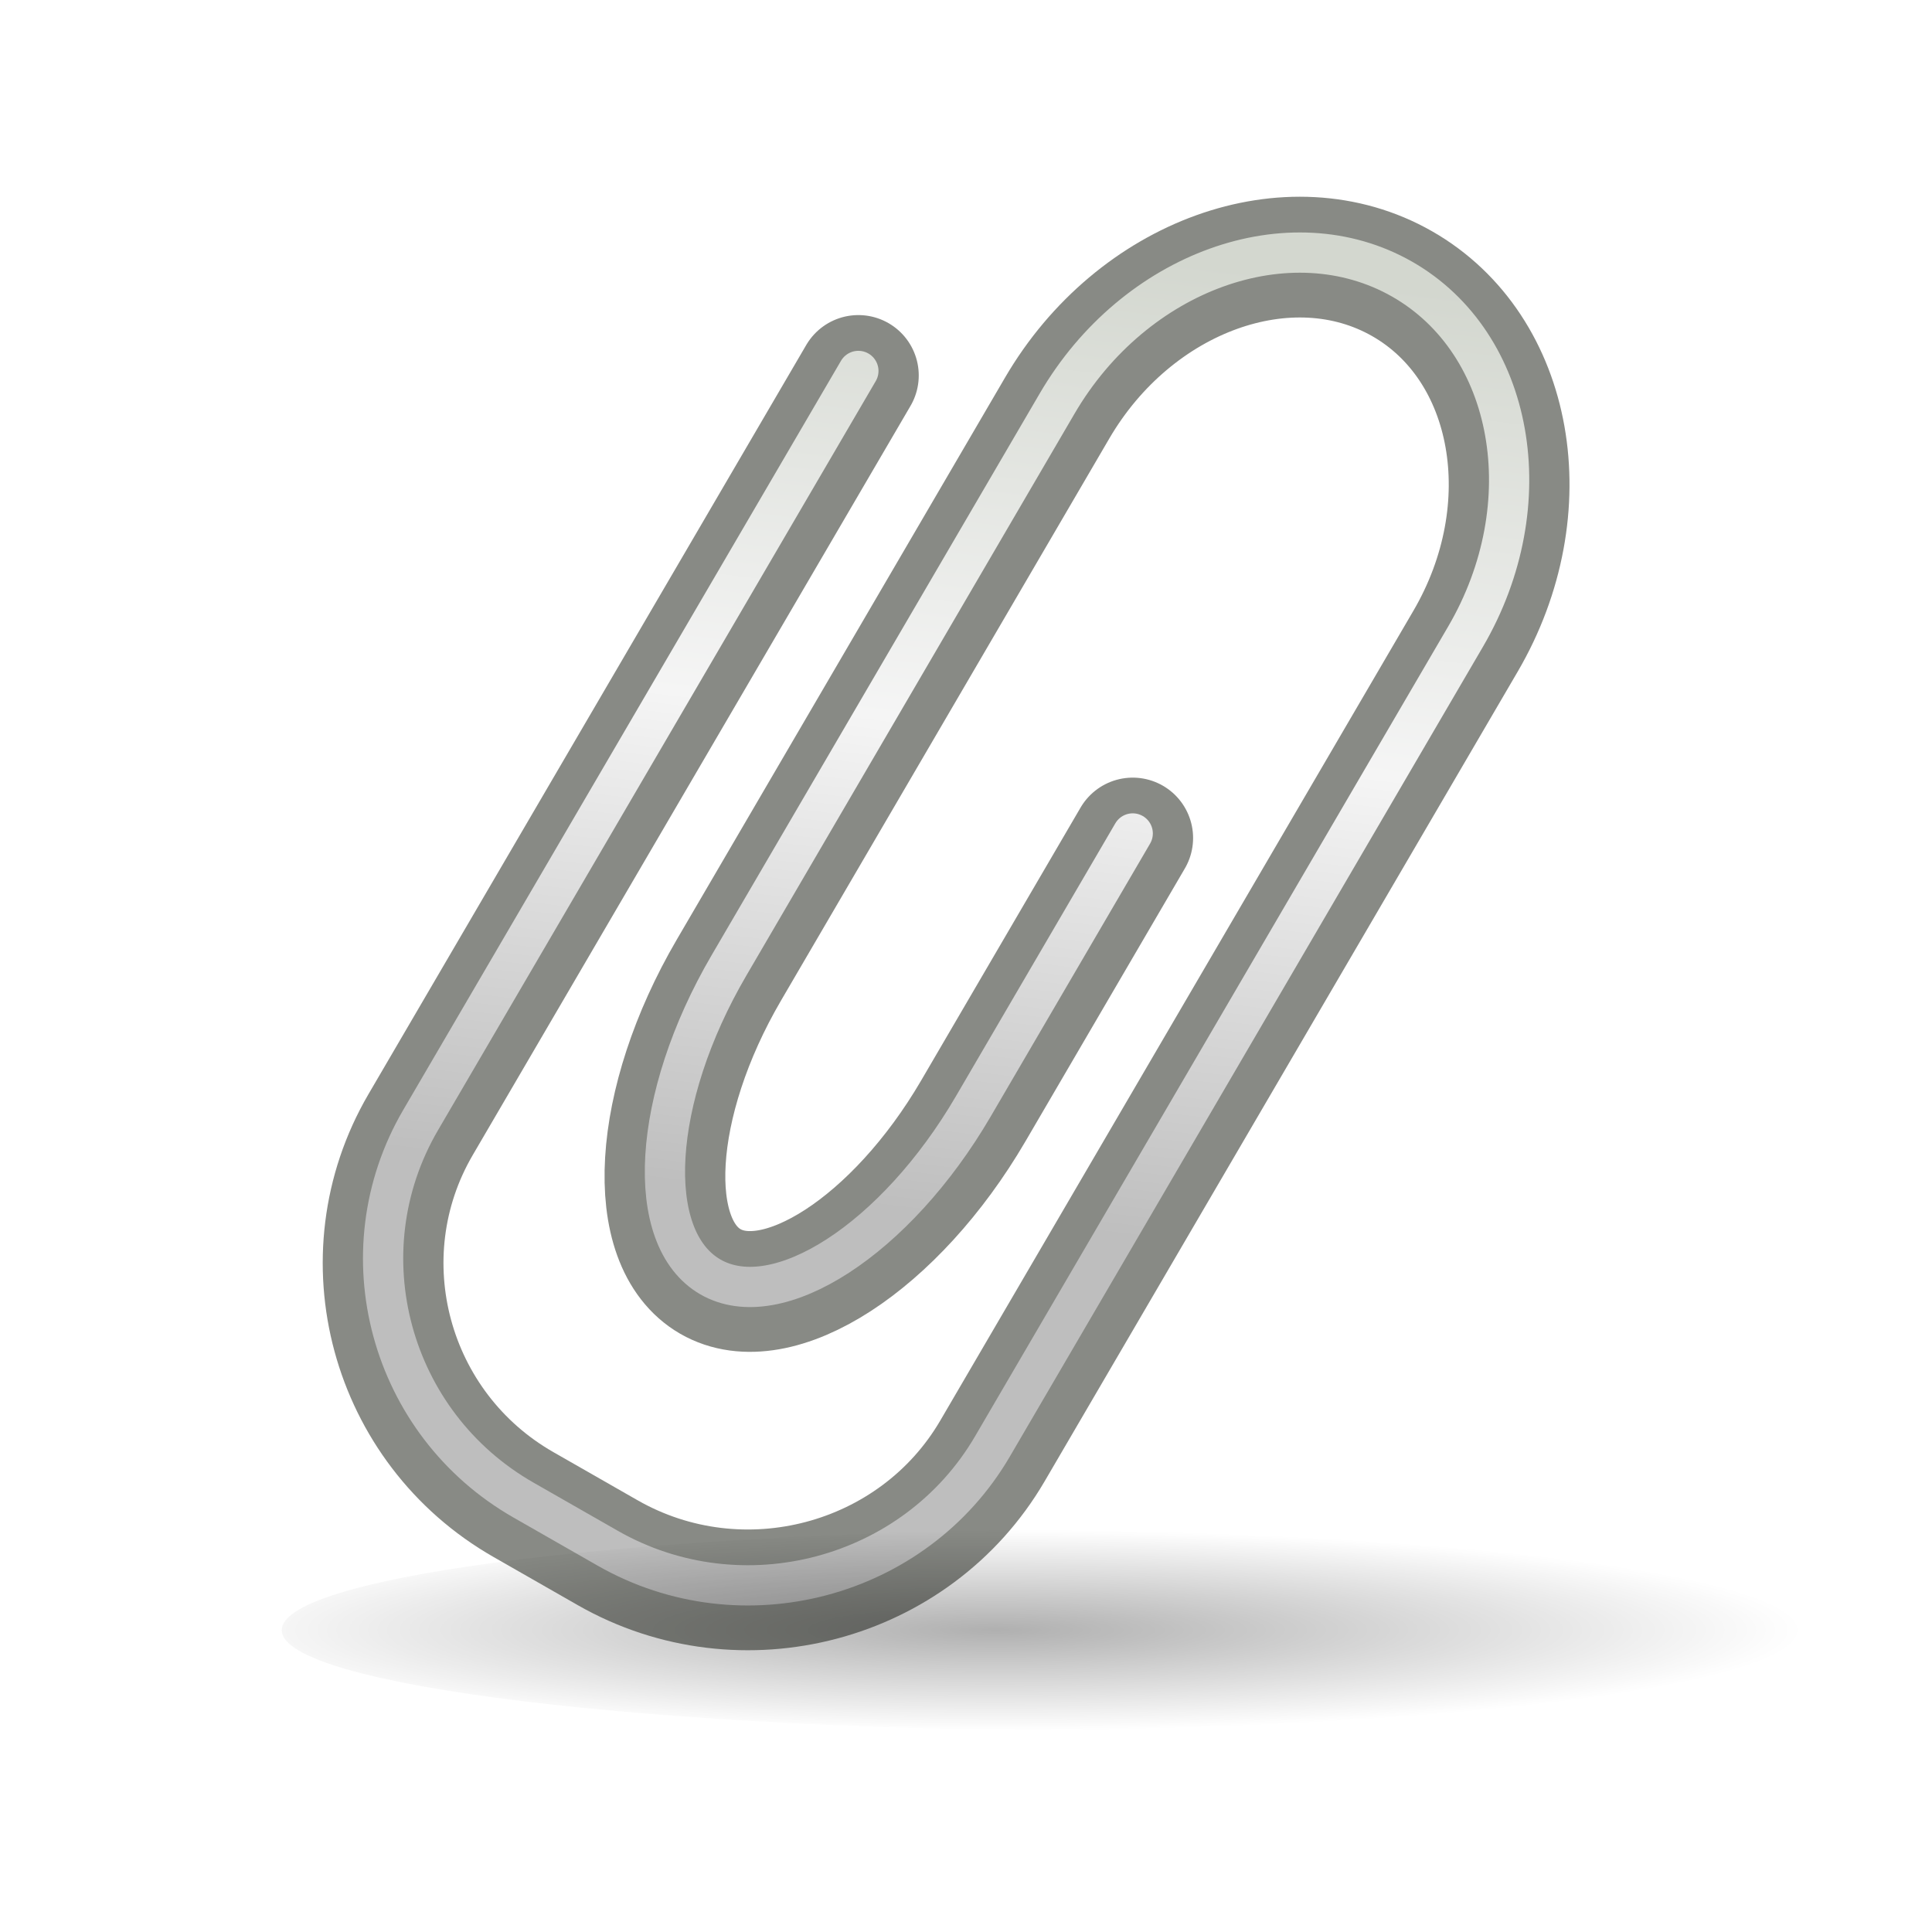
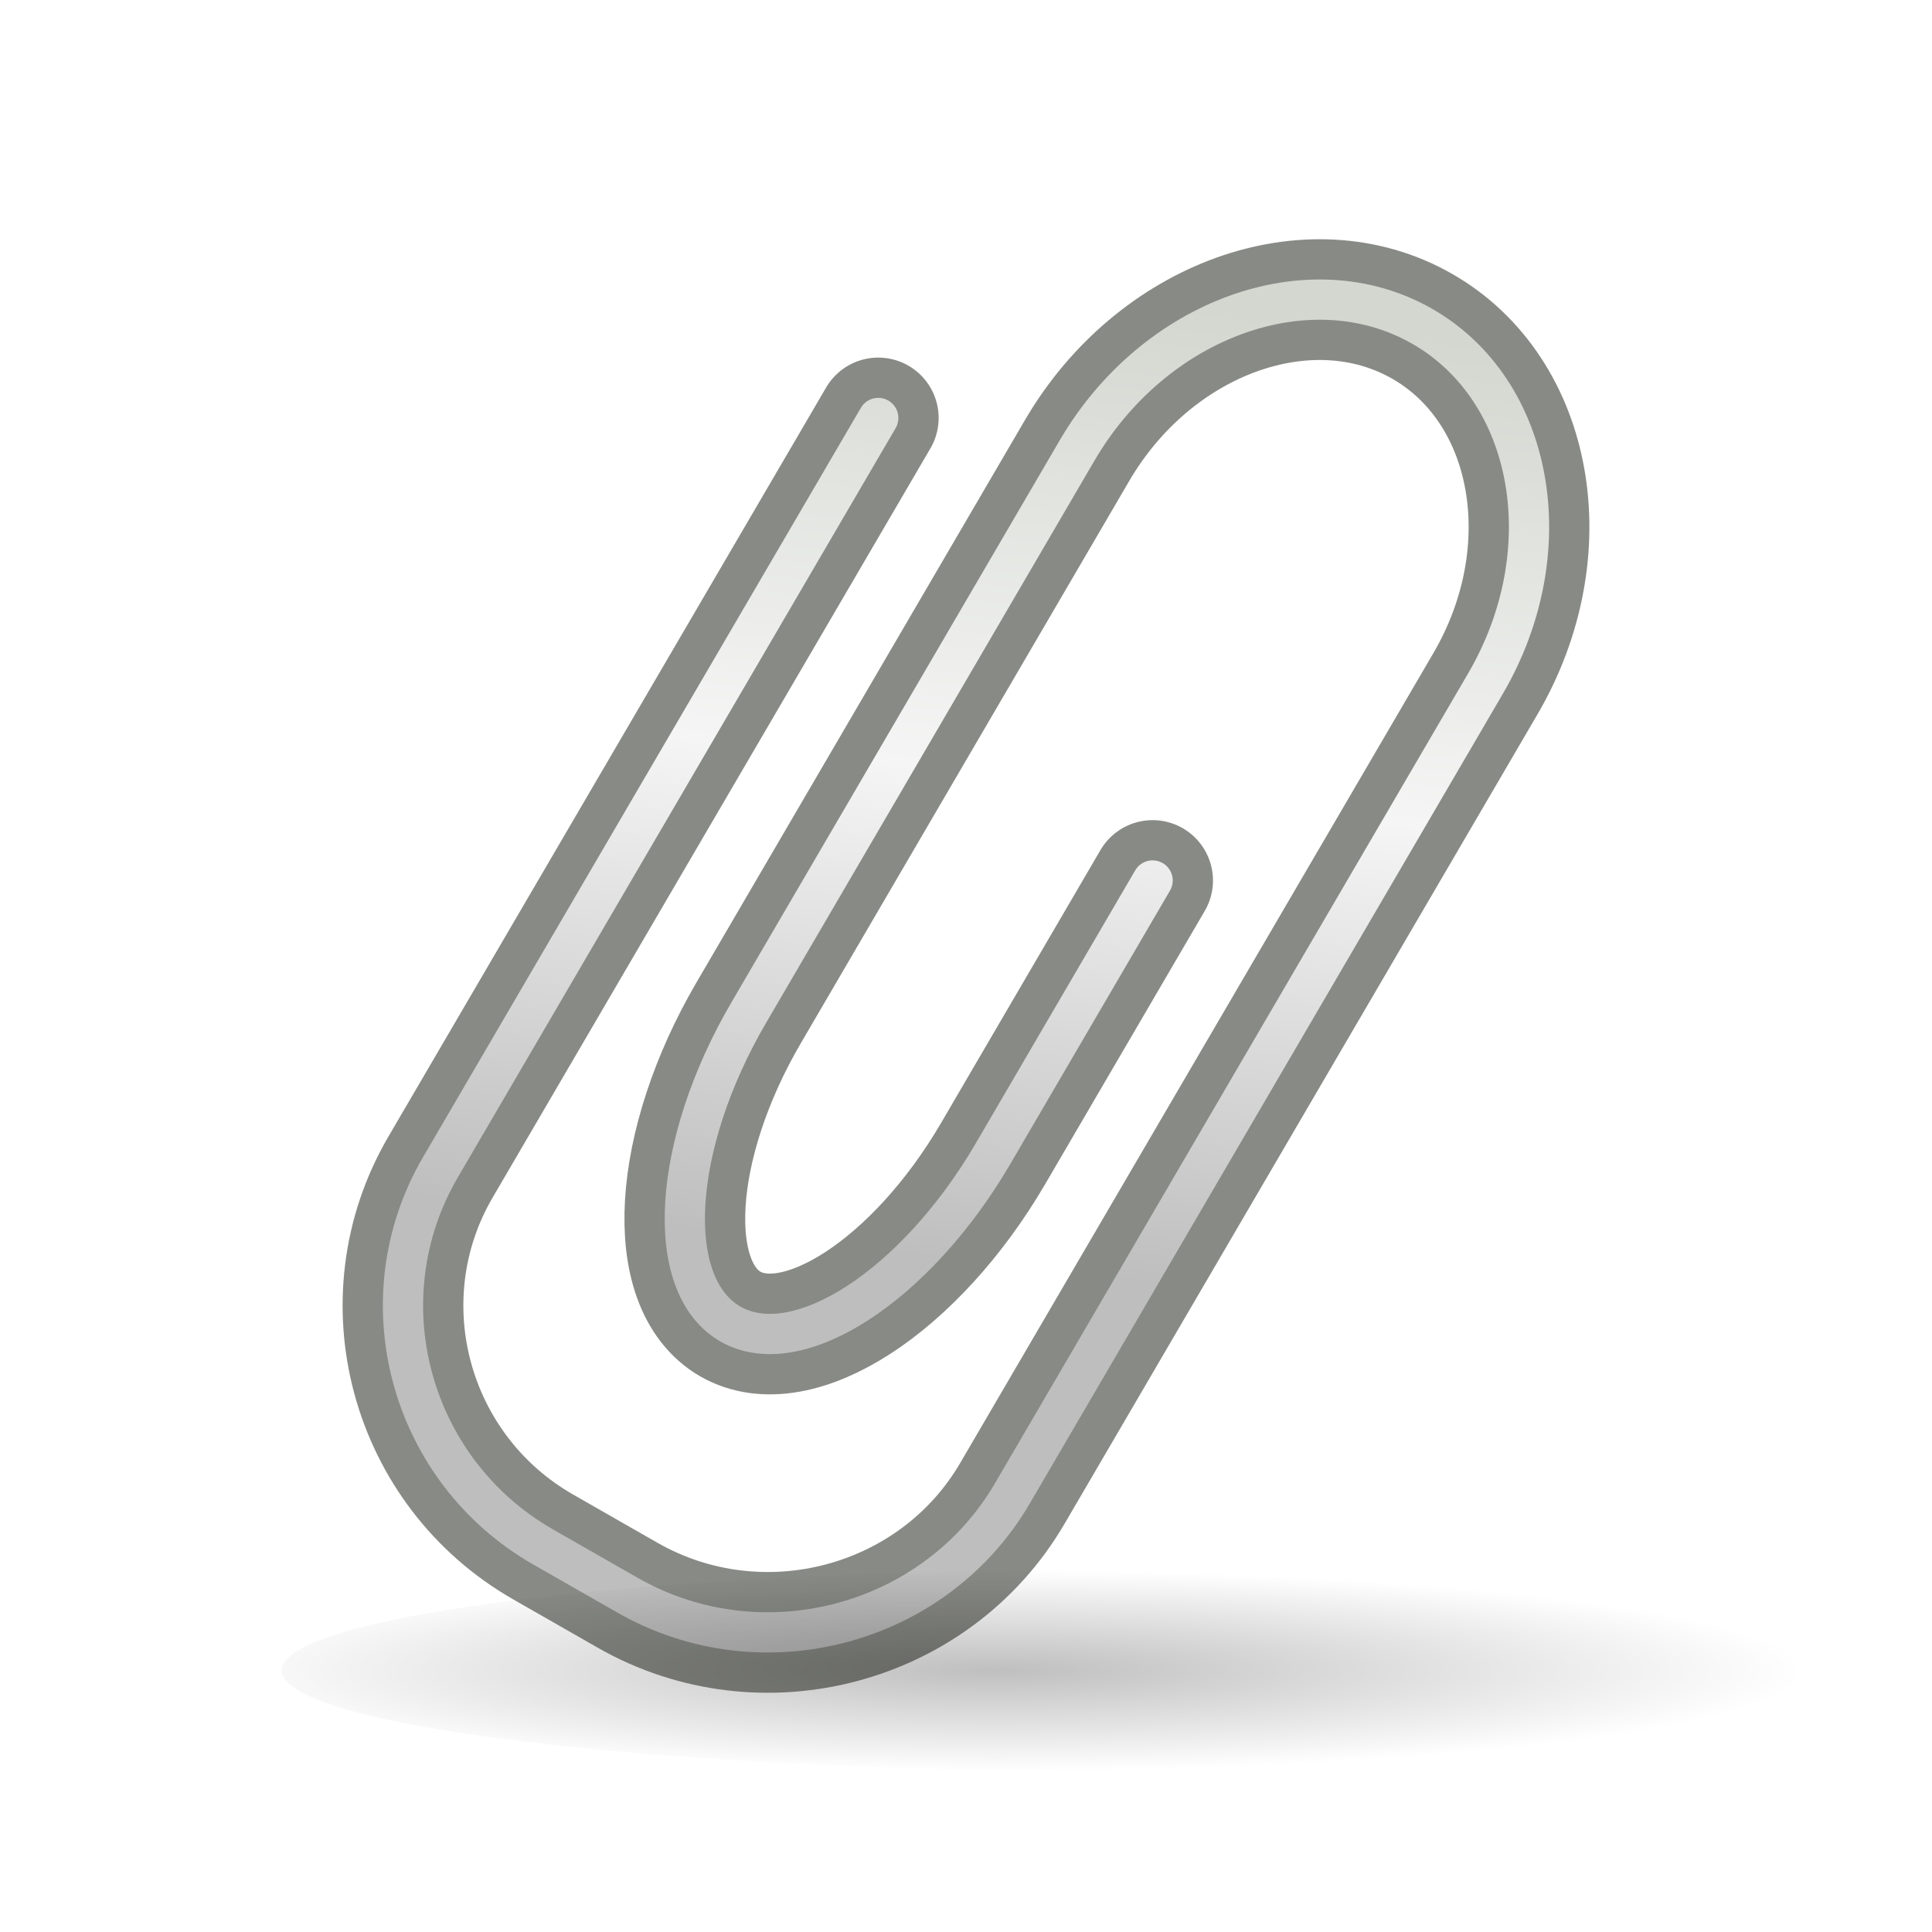
<svg xmlns="http://www.w3.org/2000/svg" xmlns:xlink="http://www.w3.org/1999/xlink" width="48" height="48" id="svg79606" version="1.0">
  <defs id="defs79608">
    <linearGradient id="linearGradient5783">
      <stop style="stop-color:#d3d7cf;stop-opacity:1;" offset="0" id="stop5785" />
      <stop id="stop5791" offset="0.5" style="stop-color:#f5f5f5;stop-opacity:1;" />
      <stop style="stop-color:#bebebe;stop-opacity:1;" offset="1" id="stop5787" />
    </linearGradient>
    <linearGradient id="linearGradient3558">
      <stop style="stop-color:#000000;stop-opacity:1;" offset="0" id="stop3560" />
      <stop style="stop-color:#000000;stop-opacity:0;" offset="1" id="stop3562" />
    </linearGradient>
    <radialGradient xlink:href="#linearGradient3558" id="radialGradient3564" cx="21.762" cy="23.071" fx="21.762" fy="23.071" r="15.571" gradientTransform="matrix(0.977282,3.554943e-8,-8.305337e-10,0.651376,-0.79443,15.82896)" gradientUnits="userSpaceOnUse" />
    <linearGradient xlink:href="#linearGradient5783" id="linearGradient5789" x1="23.506" y1="5.775" x2="20.605" y2="29.859" gradientUnits="userSpaceOnUse" />
  </defs>
  <g id="layer1">
-     <path style="fill:none;stroke:#888a85;stroke-width:3;stroke-linecap:round;stroke-linejoin:round;stroke-miterlimit:4;stroke-dasharray:none" id="path7057" d="M 21.326,9.328 L 10.449,27.942 C 8.527,31.234 9.678,35.481 13.008,37.382 L 15.102,38.579 C 18.434,40.48 22.732,39.342 24.656,36.05 L 36.412,15.929 C 38.335,12.636 37.625,8.641 34.835,7.048 C 32.045,5.455 28.188,6.845 26.265,10.138 L 18.11,24.1 C 16.186,27.391 15.979,30.871 17.648,31.837 C 19.317,32.799 22.257,30.894 24.18,27.603 L 28.142,20.82" />
-     <path style="fill:none;stroke:url(#linearGradient5789);stroke-width:1;stroke-linecap:round;stroke-linejoin:round;stroke-miterlimit:4;stroke-dasharray:none" id="path7053" d="M 21.326,9.216 L 10.449,27.83 C 8.527,31.121 9.678,35.369 13.008,37.27 L 15.102,38.467 C 18.434,40.368 22.732,39.229 24.656,35.938 L 36.412,15.816 C 38.335,12.524 37.625,8.528 34.835,6.935 C 32.045,5.343 28.188,6.733 26.265,10.025 L 18.11,23.987 C 16.186,27.279 15.979,30.759 17.648,31.724 C 19.317,32.687 22.257,30.782 24.18,27.49 L 28.142,20.707" />
-     <path style="opacity:0.312;color:#000000;fill:url(#radialGradient3564);fill-opacity:1;fill-rule:nonzero;stroke:none;stroke-width:1;stroke-linecap:round;stroke-linejoin:round;marker:none;marker-start:none;marker-mid:none;marker-end:none;stroke-miterlimit:4;stroke-dasharray:none;stroke-dashoffset:0;stroke-opacity:1;visibility:visible;display:inline;overflow:visible" id="path3556" d="M 38.143 30.857 A 15.571 10.143 0 1 1  7,30.857 A 15.571 10.143 0 1 1  38.143 30.857 z" transform="matrix(1.316514,0,0,0.246479,-2.215601,32.89436)" />
+     <g id="g3902">
+       <path transform="translate(0.494048,1.056164)" d="M 21.326,9.328 L 10.449,27.942 C 8.527,31.234 9.678,35.481 13.008,37.382 L 15.102,38.579 C 18.434,40.48 22.732,39.342 24.656,36.05 L 36.412,15.929 C 38.335,12.636 37.625,8.641 34.835,7.048 C 32.045,5.455 28.188,6.845 26.265,10.138 L 18.11,24.1 C 16.186,27.391 15.979,30.871 17.648,31.837 C 19.317,32.799 22.257,30.894 24.18,27.603 L 28.142,20.82" id="path7057" style="fill:none;stroke:#888a85;stroke-width:3;stroke-linecap:round;stroke-linejoin:round;stroke-miterlimit:4;stroke-dasharray:none" />
+       <path transform="translate(0.494048,1.168493)" d="M 21.326,9.216 L 10.449,27.83 C 8.527,31.121 9.678,35.369 13.008,37.27 L 15.102,38.467 C 18.434,40.368 22.732,39.229 24.656,35.938 L 36.412,15.816 C 38.335,12.524 37.625,8.528 34.835,6.935 C 32.045,5.343 28.188,6.733 26.265,10.025 L 18.11,23.987 C 16.186,27.279 15.979,30.759 17.648,31.724 C 19.317,32.687 22.257,30.782 24.18,27.49 L 28.142,20.707" id="path7053" style="fill:none;stroke:url(#linearGradient5789);stroke-width:1;stroke-linecap:round;stroke-linejoin:round;stroke-miterlimit:4;stroke-dasharray:none" />
+     </g>
+     <path style="opacity:0.25;color:#000000;fill:url(#radialGradient3564);fill-opacity:1;fill-rule:nonzero;stroke:none;stroke-width:1;stroke-linecap:round;stroke-linejoin:round;marker:none;marker-start:none;marker-mid:none;marker-end:none;stroke-miterlimit:4;stroke-dasharray:none;stroke-dashoffset:0;stroke-opacity:1;visibility:visible;display:inline;overflow:visible" id="path3556" d="M 38.143 30.857 A 15.571 10.143 0 1 1  7,30.857 A 15.571 10.143 0 1 1  38.143 30.857 z" transform="matrix(1.316514,0,0,0.246479,-2.215601,33.89436)" />
  </g>
</svg>
